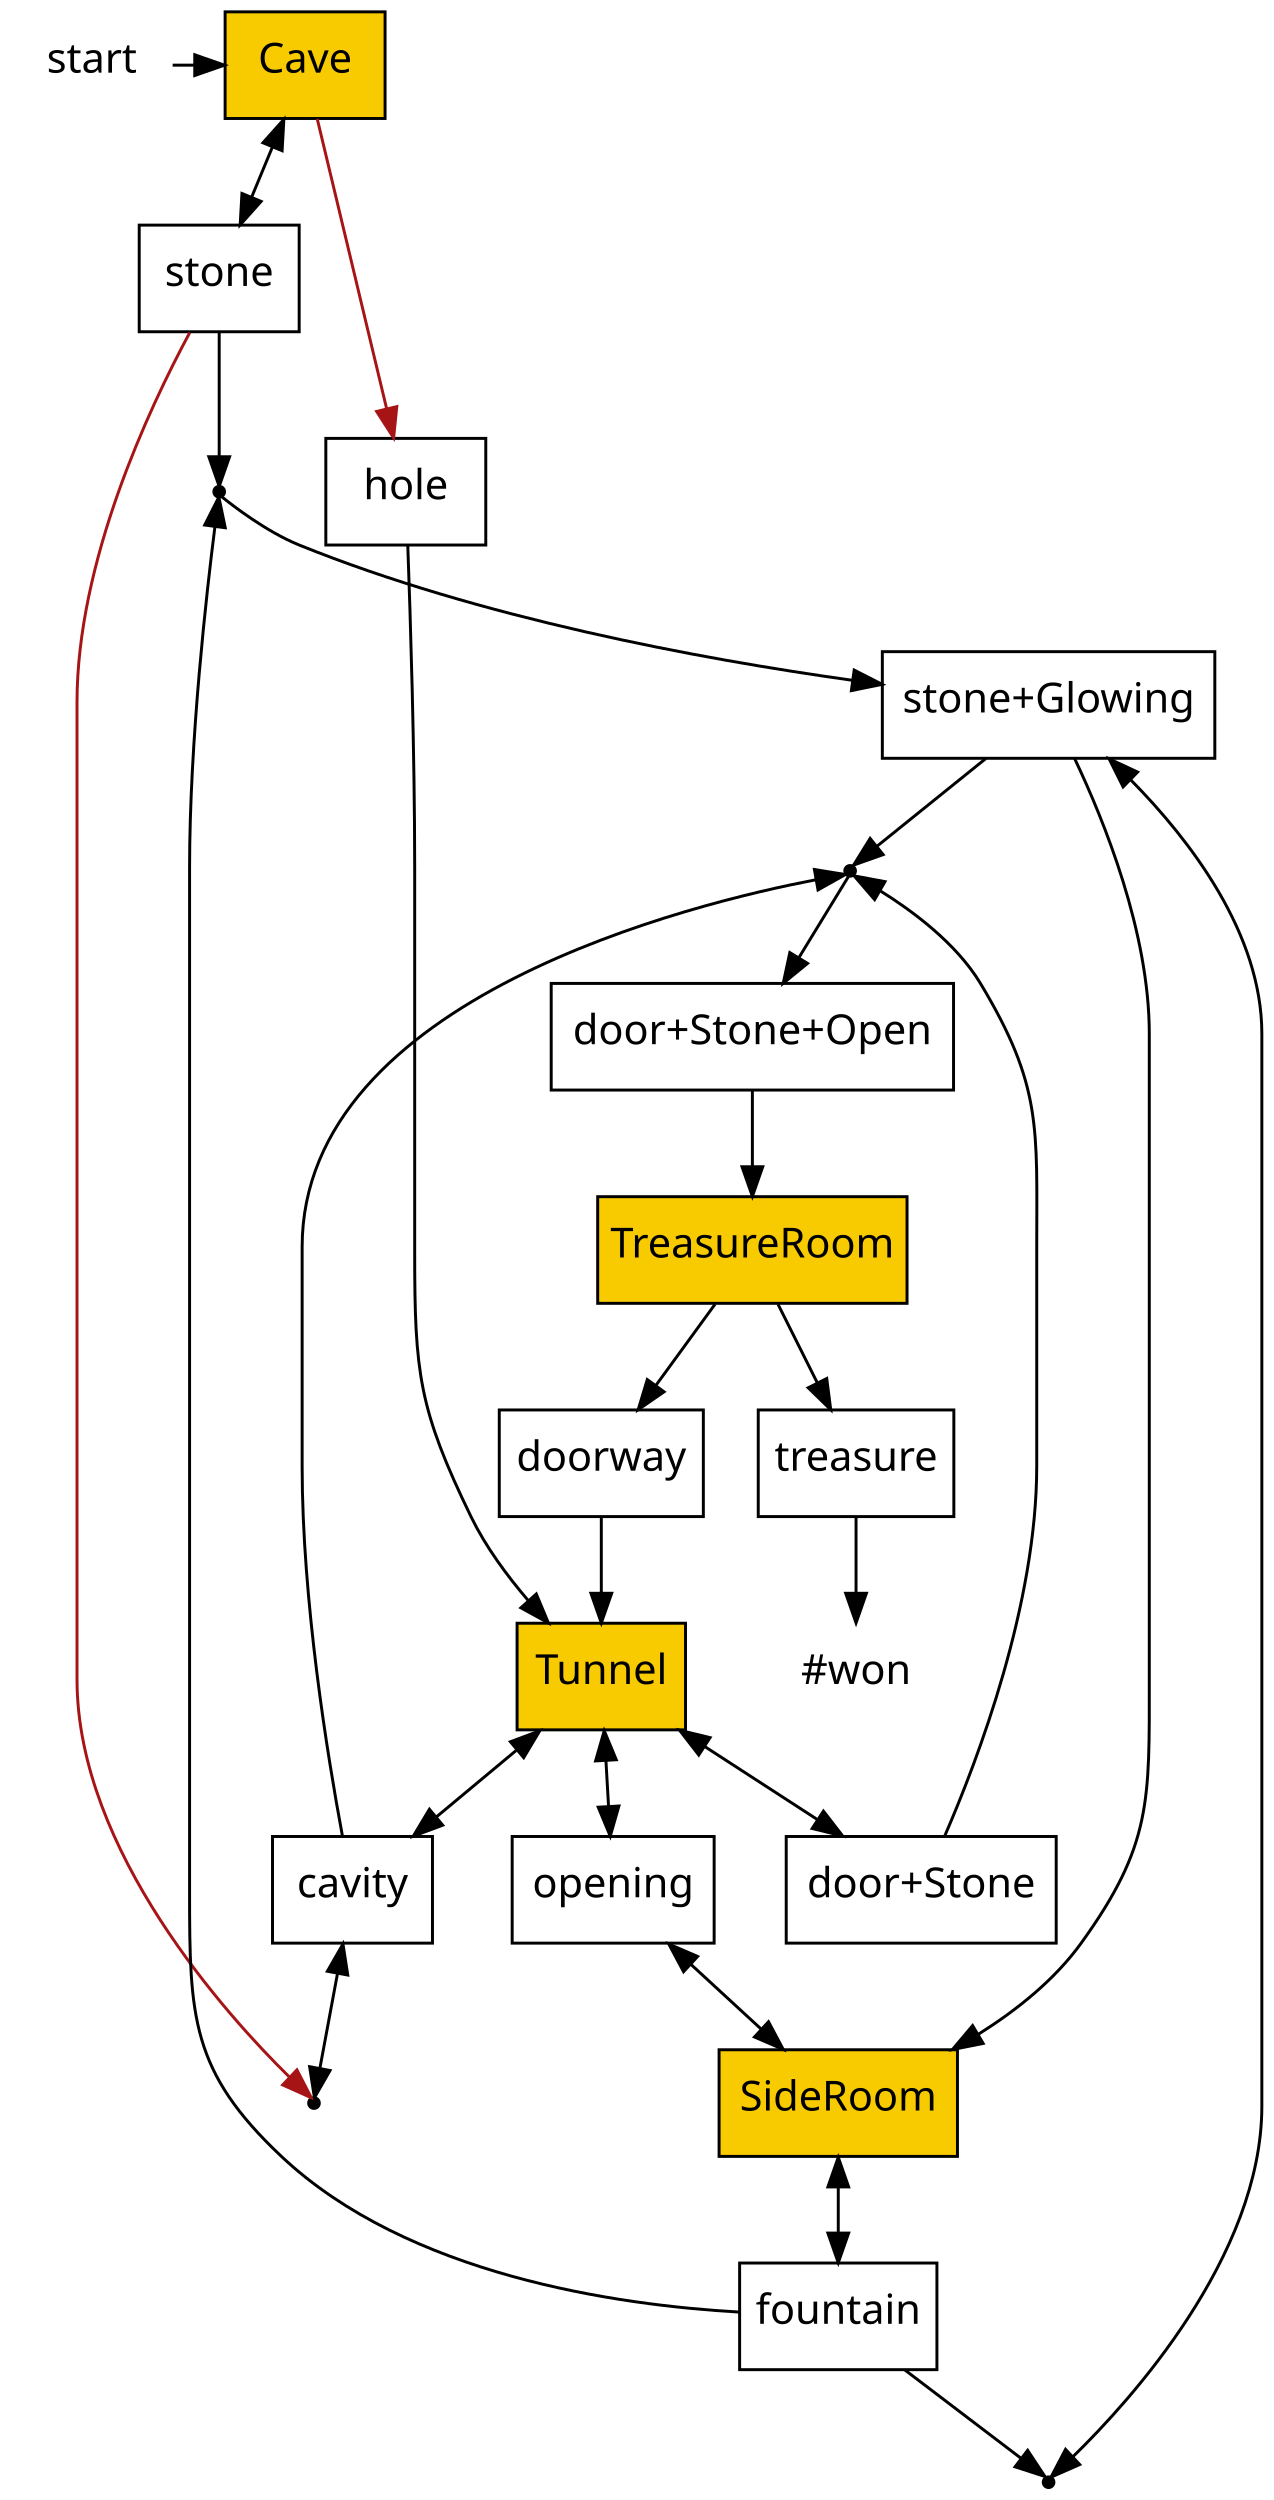
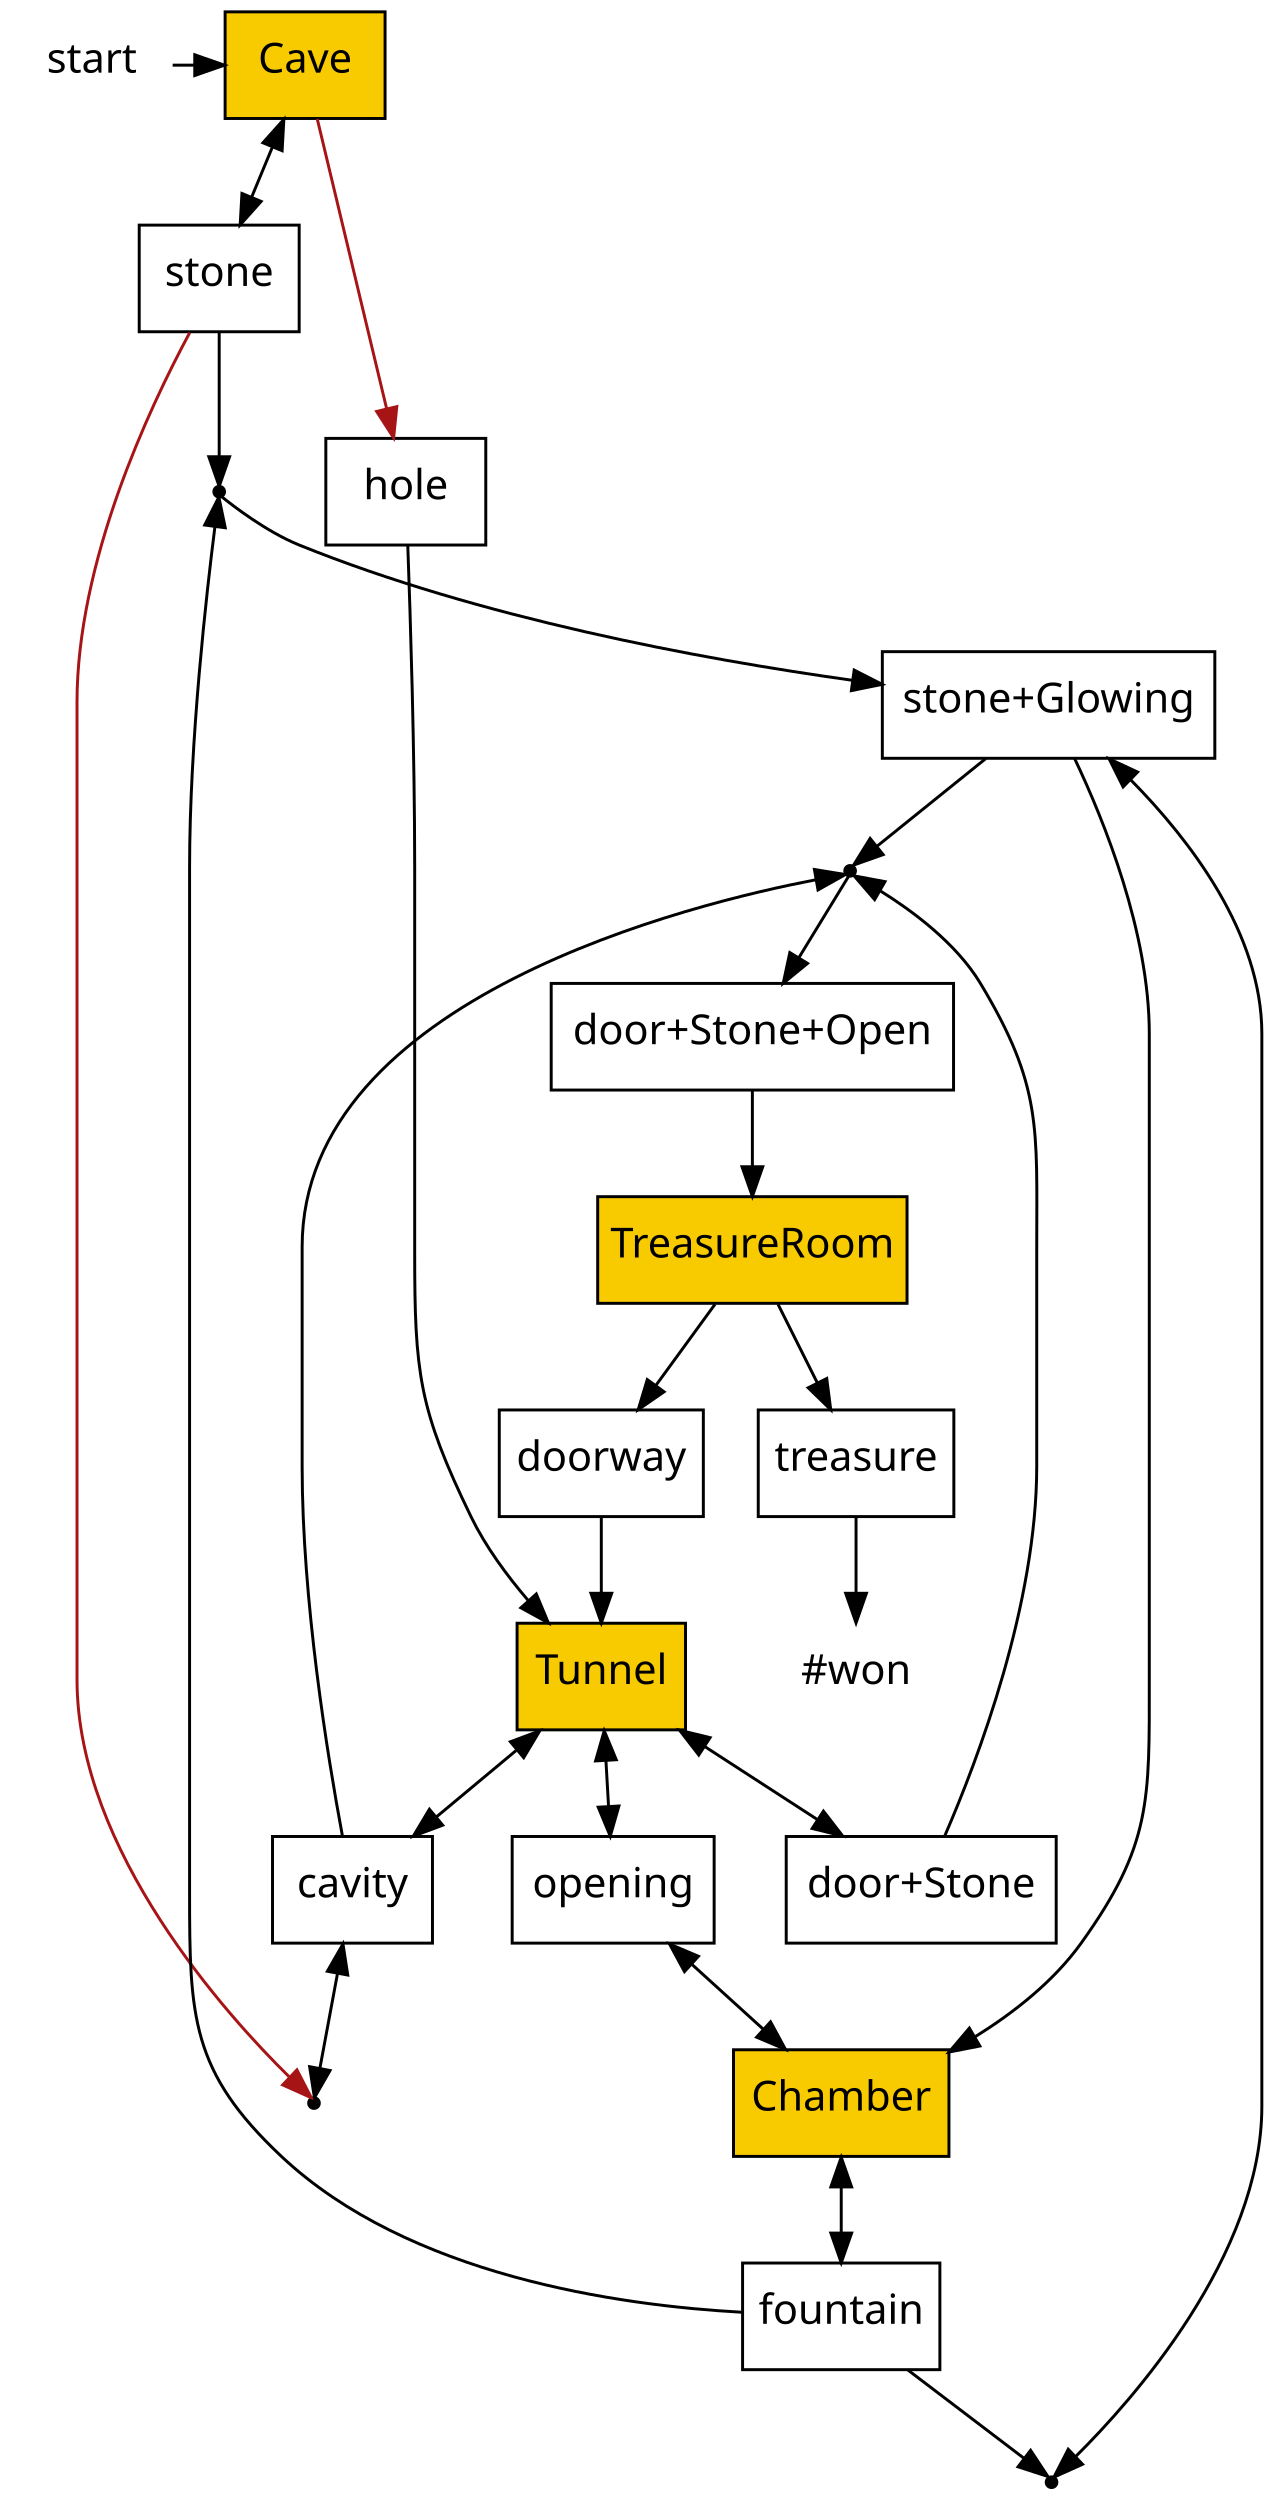
<svg xmlns="http://www.w3.org/2000/svg" width="430pt" height="844pt" viewBox="0.00 0.00 430.00 844.00">
  <g id="graph0" class="graph" transform="scale(1 1) rotate(0) translate(4 840)">
    <polygon fill="white" stroke="white" points="-4,4 -4,-840 426,-840 426,4 -4,4" />
    <g id="node1" class="node">
      <text text-anchor="middle" x="27" y="-815.474" font-family="Avenir" font-size="14.00">start</text>
    </g>
    <g id="node2" class="node">
      <polygon fill="#f8ca00" stroke="black" points="126,-836 72,-836 72,-800 126,-800 126,-836" />
      <text text-anchor="middle" x="99" y="-815.474" font-family="Avenir" font-size="14.00">Cave</text>
    </g>
    <g id="edge1" class="edge">
      <path fill="none" stroke="black" d="M54.281,-818C56.738,-818 59.194,-818 61.651,-818" />
      <polygon fill="black" stroke="black" points="61.749,-821.5 71.749,-818 61.749,-814.5 61.749,-821.5" />
    </g>
    <g id="node3" class="node">
      <polygon fill="none" stroke="black" points="97,-764 43,-764 43,-728 97,-728 97,-764" />
      <text text-anchor="middle" x="70" y="-743.474" font-family="Avenir" font-size="14.00">stone</text>
    </g>
    <g id="edge2" class="edge">
      <path fill="none" stroke="black" d="M87.91,-790.232C85.639,-784.75 83.25,-778.983 80.983,-773.511" />
      <polygon fill="black" stroke="black" points="84.77,-791.798 91.832,-799.697 91.237,-789.118 84.77,-791.798" />
      <polygon fill="black" stroke="black" points="84.147,-772.003 77.086,-764.104 77.68,-774.683 84.147,-772.003" />
    </g>
    <g id="node4" class="node">
      <polygon fill="none" stroke="black" points="160,-692 106,-692 106,-656 160,-656 160,-692" />
      <text text-anchor="middle" x="133" y="-671.474" font-family="Avenir" font-size="14.00">hole</text>
    </g>
    <g id="edge3" class="edge">
      <path fill="none" stroke="#a61416" d="M103.101,-799.871C108.921,-775.564 119.635,-730.819 126.532,-702.013" />
      <polygon fill="#a61416" stroke="#a61416" points="129.959,-702.729 128.884,-692.189 123.152,-701.099 129.959,-702.729" />
    </g>
    <g id="node5" class="node">
      <ellipse fill="black" stroke="black" cx="102" cy="-130" rx="1.8" ry="1.8" />
    </g>
    <g id="edge4" class="edge">
      <path fill="none" stroke="#a61416" d="M60.054,-727.706C45.995,-701.584 22,-650.102 22,-603 22,-603 22,-603 22,-273 22,-215.17 72.988,-159.173 93.552,-138.94" />
      <polygon fill="#a61416" stroke="#a61416" points="96.242,-141.213 101.102,-131.799 91.431,-136.128 96.242,-141.213" />
    </g>
    <g id="node14" class="node">
      <ellipse fill="black" stroke="black" cx="70" cy="-674" rx="1.8" ry="1.8" />
    </g>
    <g id="edge13" class="edge">
      <path fill="none" stroke="black" d="M70,-727.697C70,-714.635 70,-697.11 70,-685.934" />
      <polygon fill="black" stroke="black" points="73.5,-685.807 70,-675.807 66.5,-685.807 73.5,-685.807" />
    </g>
    <g id="node7" class="node">
      <polygon fill="#f8ca00" stroke="black" points="227.432,-292 170.568,-292 170.568,-256 227.432,-256 227.432,-292" />
      <text text-anchor="middle" x="199" y="-271.474" font-family="Avenir" font-size="14.00">Tunnel</text>
    </g>
    <g id="edge6" class="edge">
      <path fill="none" stroke="black" d="M133.666,-655.884C134.55,-631.65 136,-585.949 136,-547 136,-547 136,-547 136,-417 136,-376.553 137.349,-364.392 155,-328 159.904,-317.889 167.137,-308.06 174.327,-299.668" />
      <polygon fill="black" stroke="black" points="177.048,-301.876 181.131,-292.1 171.842,-297.196 177.048,-301.876" />
    </g>
    <g id="node6" class="node">
      <polygon fill="none" stroke="black" points="142,-220 88,-220 88,-184 142,-184 142,-220" />
      <text text-anchor="middle" x="115" y="-199.474" font-family="Avenir" font-size="14.00">cavity</text>
    </g>
    <g id="edge5" class="edge">
      <path fill="none" stroke="black" d="M109.957,-173.847C107.874,-162.629 105.58,-150.276 103.992,-141.729" />
      <polygon fill="black" stroke="black" points="106.519,-174.504 111.787,-183.697 113.402,-173.226 106.519,-174.504" />
      <polygon fill="black" stroke="black" points="107.417,-141 102.15,-131.807 100.535,-142.278 107.417,-141" />
    </g>
    <g id="node17" class="node">
      <ellipse fill="black" stroke="black" cx="283" cy="-546" rx="1.8" ry="1.8" />
    </g>
    <g id="edge19" class="edge">
      <path fill="none" stroke="black" d="M111.56,-220.408C106.592,-247.104 98,-299.812 98,-345 98,-419 98,-419 98,-419 98,-503.306 230.864,-535.212 271.399,-542.984" />
      <polygon fill="black" stroke="black" points="270.944,-546.458 281.401,-544.754 272.164,-539.565 270.944,-546.458" />
    </g>
    <g id="edge8" class="edge">
      <path fill="none" stroke="black" d="M170.239,-249.033C161.503,-241.753 151.916,-233.763 143.216,-226.513" />
      <polygon fill="black" stroke="black" points="168.313,-251.984 178.236,-255.697 172.794,-246.606 168.313,-251.984" />
      <polygon fill="black" stroke="black" points="145.448,-223.817 135.525,-220.104 140.967,-229.195 145.448,-223.817" />
    </g>
    <g id="node8" class="node">
      <polygon fill="none" stroke="black" points="237.092,-220 168.908,-220 168.908,-184 237.092,-184 237.092,-220" />
      <text text-anchor="middle" x="203" y="-199.474" font-family="Avenir" font-size="14.00">opening</text>
    </g>
    <g id="edge7" class="edge">
      <path fill="none" stroke="black" d="M200.562,-245.665C200.854,-240.552 201.159,-235.21 201.451,-230.104" />
      <polygon fill="black" stroke="black" points="197.065,-245.513 199.989,-255.697 204.054,-245.913 197.065,-245.513" />
      <polygon fill="black" stroke="black" points="204.946,-230.288 202.023,-220.104 197.958,-229.888 204.946,-230.288" />
    </g>
    <g id="node9" class="node">
      <polygon fill="none" stroke="black" points="352.573,-220 261.427,-220 261.427,-184 352.573,-184 352.573,-220" />
      <text text-anchor="middle" x="307" y="-199.474" font-family="Avenir" font-size="14.00">door+Stone</text>
    </g>
    <g id="edge9" class="edge">
      <path fill="none" stroke="black" d="M234.005,-250.312C246.154,-242.437 259.774,-233.609 271.929,-225.731" />
      <polygon fill="black" stroke="black" points="231.908,-247.5 225.42,-255.876 235.715,-253.374 231.908,-247.5" />
      <polygon fill="black" stroke="black" points="273.991,-228.566 280.479,-220.19 270.183,-222.692 273.991,-228.566" />
    </g>
    <g id="node12" class="node">
-       <polygon fill="#f8ca00" stroke="black" points="319.237,-148 238.763,-148 238.763,-112 319.237,-112 319.237,-148" />
-       <text text-anchor="middle" x="279" y="-127.474" font-family="Avenir" font-size="14.00">SideRoom</text>
+       <polygon fill="#f8ca00" stroke="black" points="316.366,-148 243.634,-148 243.634,-112 316.366,-112 316.366,-148" />
+       <text text-anchor="middle" x="280" y="-127.474" font-family="Avenir" font-size="14.00">Chamber</text>
    </g>
    <g id="edge11" class="edge">
-       <path fill="none" stroke="black" d="M229.323,-176.755C237.009,-169.676 245.402,-161.946 253.064,-154.889" />
-       <polygon fill="black" stroke="black" points="226.771,-174.347 221.787,-183.697 231.513,-179.496 226.771,-174.347" />
-       <polygon fill="black" stroke="black" points="255.445,-157.454 260.43,-148.104 250.703,-152.305 255.445,-157.454" />
+       <path fill="none" stroke="black" d="M229.669,-176.755C237.457,-169.676 245.959,-161.946 253.723,-154.889" />
+       <polygon fill="black" stroke="black" points="227.079,-174.38 222.034,-183.697 231.788,-179.56 227.079,-174.38" />
+       <polygon fill="black" stroke="black" points="256.14,-157.421 261.185,-148.104 251.431,-152.241 256.14,-157.421" />
    </g>
    <g id="edge20" class="edge">
      <path fill="none" stroke="black" d="M314.892,-220.072C326.288,-246.329 346,-298.47 346,-345 346,-419 346,-419 346,-419 346,-459.447 347.829,-473.328 327,-508 318.725,-521.775 303.455,-532.858 293.262,-539.186" />
      <polygon fill="black" stroke="black" points="291.277,-536.291 284.351,-544.308 294.765,-542.36 291.277,-536.291" />
    </g>
    <g id="node10" class="node">
      <polygon fill="none" stroke="black" points="317.917,-508 182.083,-508 182.083,-472 317.917,-472 317.917,-508" />
      <text text-anchor="middle" x="250" y="-487.474" font-family="Avenir" font-size="14.00">door+Stone+Open</text>
    </g>
    <g id="node11" class="node">
      <polygon fill="#f8ca00" stroke="black" points="302.217,-436 197.783,-436 197.783,-400 302.217,-400 302.217,-436" />
      <text text-anchor="middle" x="250" y="-415.474" font-family="Avenir" font-size="14.00">TreasureRoom</text>
    </g>
    <g id="edge10" class="edge">
      <path fill="none" stroke="black" d="M250,-471.697C250,-463.983 250,-454.712 250,-446.112" />
      <polygon fill="black" stroke="black" points="253.5,-446.104 250,-436.104 246.5,-446.104 253.5,-446.104" />
    </g>
    <g id="node18" class="node">
      <polygon fill="none" stroke="black" points="233.447,-364 164.553,-364 164.553,-328 233.447,-328 233.447,-364" />
      <text text-anchor="middle" x="199" y="-343.474" font-family="Avenir" font-size="14.00">doorway</text>
    </g>
    <g id="edge23" class="edge">
      <path fill="none" stroke="black" d="M237.393,-399.697C231.403,-391.474 224.124,-381.483 217.521,-372.421" />
      <polygon fill="black" stroke="black" points="220.179,-370.126 211.462,-364.104 214.522,-374.248 220.179,-370.126" />
    </g>
    <g id="node19" class="node">
      <polygon fill="none" stroke="black" points="318.017,-364 251.983,-364 251.983,-328 318.017,-328 318.017,-364" />
      <text text-anchor="middle" x="285" y="-343.474" font-family="Avenir" font-size="14.00">treasure</text>
    </g>
    <g id="edge25" class="edge">
      <path fill="none" stroke="black" d="M258.652,-399.697C262.636,-391.728 267.45,-382.1 271.868,-373.264" />
      <polygon fill="black" stroke="black" points="275.106,-374.614 276.448,-364.104 268.845,-371.483 275.106,-374.614" />
    </g>
    <g id="node13" class="node">
-       <polygon fill="none" stroke="black" points="312.304,-76 245.696,-76 245.696,-40 312.304,-40 312.304,-76" />
-       <text text-anchor="middle" x="279" y="-55.474" font-family="Avenir" font-size="14.00">fountain</text>
+       <polygon fill="none" stroke="black" points="313.304,-76 246.696,-76 246.696,-40 313.304,-40 313.304,-76" />
+       <text text-anchor="middle" x="280" y="-55.474" font-family="Avenir" font-size="14.00">fountain</text>
    </g>
    <g id="edge12" class="edge">
-       <path fill="none" stroke="black" d="M279,-101.665C279,-96.687 279,-91.491 279,-86.507" />
-       <polygon fill="black" stroke="black" points="275.5,-101.697 279,-111.697 282.5,-101.697 275.5,-101.697" />
-       <polygon fill="black" stroke="black" points="282.5,-86.104 279,-76.104 275.5,-86.104 282.5,-86.104" />
+       <path fill="none" stroke="black" d="M280,-101.665C280,-96.687 280,-91.491 280,-86.507" />
+       <polygon fill="black" stroke="black" points="276.5,-101.697 280,-111.697 283.5,-101.697 276.5,-101.697" />
+       <polygon fill="black" stroke="black" points="283.5,-86.104 280,-76.104 276.5,-86.104 283.5,-86.104" />
    </g>
    <g id="edge14" class="edge">
-       <path fill="none" stroke="black" d="M245.639,-59.44C204.146,-61.779 133.593,-71.904 91,-112 60.501,-140.71 60,-159.114 60,-201 60,-547 60,-547 60,-547 60,-589.79 65.802,-640.499 68.567,-662.236" />
+       <path fill="none" stroke="black" d="M246.465,-59.387C204.755,-61.67 133.831,-71.736 91,-112 60.481,-140.689 60,-159.114 60,-201 60,-547 60,-547 60,-547 60,-589.79 65.802,-640.499 68.567,-662.236" />
      <polygon fill="black" stroke="black" points="65.105,-662.748 69.888,-672.202 72.044,-661.829 65.105,-662.748" />
    </g>
    <g id="node16" class="node">
-       <ellipse fill="black" stroke="black" cx="350" cy="-2" rx="1.8" ry="1.8" />
+       <ellipse fill="black" stroke="black" cx="351" cy="-2" rx="1.8" ry="1.8" />
    </g>
    <g id="edge17" class="edge">
-       <path fill="none" stroke="black" d="M301.465,-39.914C314.689,-29.856 330.715,-17.667 340.636,-10.122" />
-       <polygon fill="black" stroke="black" points="342.927,-12.777 348.768,-3.937 338.689,-7.205 342.927,-12.777" />
+       <path fill="none" stroke="black" d="M302.465,-39.914C315.689,-29.856 331.715,-17.667 341.636,-10.122" />
+       <polygon fill="black" stroke="black" points="343.927,-12.777 349.768,-3.937 339.689,-7.205 343.927,-12.777" />
    </g>
    <g id="node15" class="node">
      <polygon fill="none" stroke="black" points="406.125,-620 293.875,-620 293.875,-584 406.125,-584 406.125,-620" />
      <text text-anchor="middle" x="350" y="-599.474" font-family="Avenir" font-size="14.00">stone+Glowing</text>
    </g>
    <g id="edge15" class="edge">
      <path fill="none" stroke="black" d="M70.959,-672.213C74.312,-669.504 85.907,-660.485 97,-656 157.75,-631.438 231.507,-617.653 283.67,-610.342" />
      <polygon fill="black" stroke="black" points="284.367,-613.779 293.804,-608.964 283.424,-606.843 284.367,-613.779" />
    </g>
    <g id="edge22" class="edge">
-       <path fill="none" stroke="black" d="M358.756,-583.977C368.83,-562.778 384,-525.181 384,-491 384,-491 384,-491 384,-273 384,-232.145 384.902,-217.133 361,-184 352.056,-171.602 339.237,-161.361 326.383,-153.297" />
-       <polygon fill="black" stroke="black" points="327.915,-150.137 317.525,-148.062 324.353,-156.163 327.915,-150.137" />
+       <path fill="none" stroke="black" d="M358.756,-583.977C368.83,-562.778 384,-525.181 384,-491 384,-491 384,-491 384,-273 384,-232.145 384.809,-217.2 361,-184 351.761,-171.117 338.332,-160.532 325.056,-152.3" />
+       <polygon fill="black" stroke="black" points="326.797,-149.264 316.399,-147.23 323.259,-155.304 326.797,-149.264" />
    </g>
    <g id="edge16" class="edge">
-       <path fill="none" stroke="black" d="M377.695,-576.757C397.986,-556.201 422,-524.744 422,-491 422,-491 422,-491 422,-129 422,-78.217 377.365,-29.292 358.383,-10.78" />
+       <path fill="none" stroke="black" d="M377.695,-576.757C397.986,-556.201 422,-524.744 422,-491 422,-491 422,-491 422,-129 422,-78.39 377.985,-29.365 359.266,-10.804" />
      <polygon fill="black" stroke="black" points="375.163,-574.338 370.44,-583.821 380.046,-579.353 375.163,-574.338" />
-       <polygon fill="black" stroke="black" points="360.506,-7.974 350.809,-3.706 355.728,-13.09 360.506,-7.974" />
+       <polygon fill="black" stroke="black" points="361.458,-8.059 351.797,-3.709 356.637,-13.134 361.458,-8.059" />
    </g>
    <g id="edge18" class="edge">
      <path fill="none" stroke="black" d="M328.801,-583.914C316.456,-573.965 301.523,-561.929 292.141,-554.367" />
      <polygon fill="black" stroke="black" points="294.145,-551.487 284.163,-547.937 289.753,-556.938 294.145,-551.487" />
    </g>
    <g id="edge21" class="edge">
      <path fill="none" stroke="black" d="M282.427,-544.063C280.354,-540.67 272.983,-528.609 265.792,-516.842" />
      <polygon fill="black" stroke="black" points="268.62,-514.757 260.419,-508.049 262.647,-518.407 268.62,-514.757" />
    </g>
    <g id="edge24" class="edge">
      <path fill="none" stroke="black" d="M199,-327.697C199,-319.983 199,-310.712 199,-302.112" />
      <polygon fill="black" stroke="black" points="202.5,-302.104 199,-292.104 195.5,-302.104 202.5,-302.104" />
    </g>
    <g id="node20" class="node">
      <text text-anchor="middle" x="285" y="-271.474" font-family="Avenir" font-size="14.00">#won</text>
    </g>
    <g id="edge26" class="edge">
      <path fill="none" stroke="black" d="M285,-327.697C285,-319.983 285,-310.712 285,-302.112" />
      <polygon fill="black" stroke="black" points="288.5,-302.104 285,-292.104 281.5,-302.104 288.5,-302.104" />
    </g>
  </g>
</svg>
